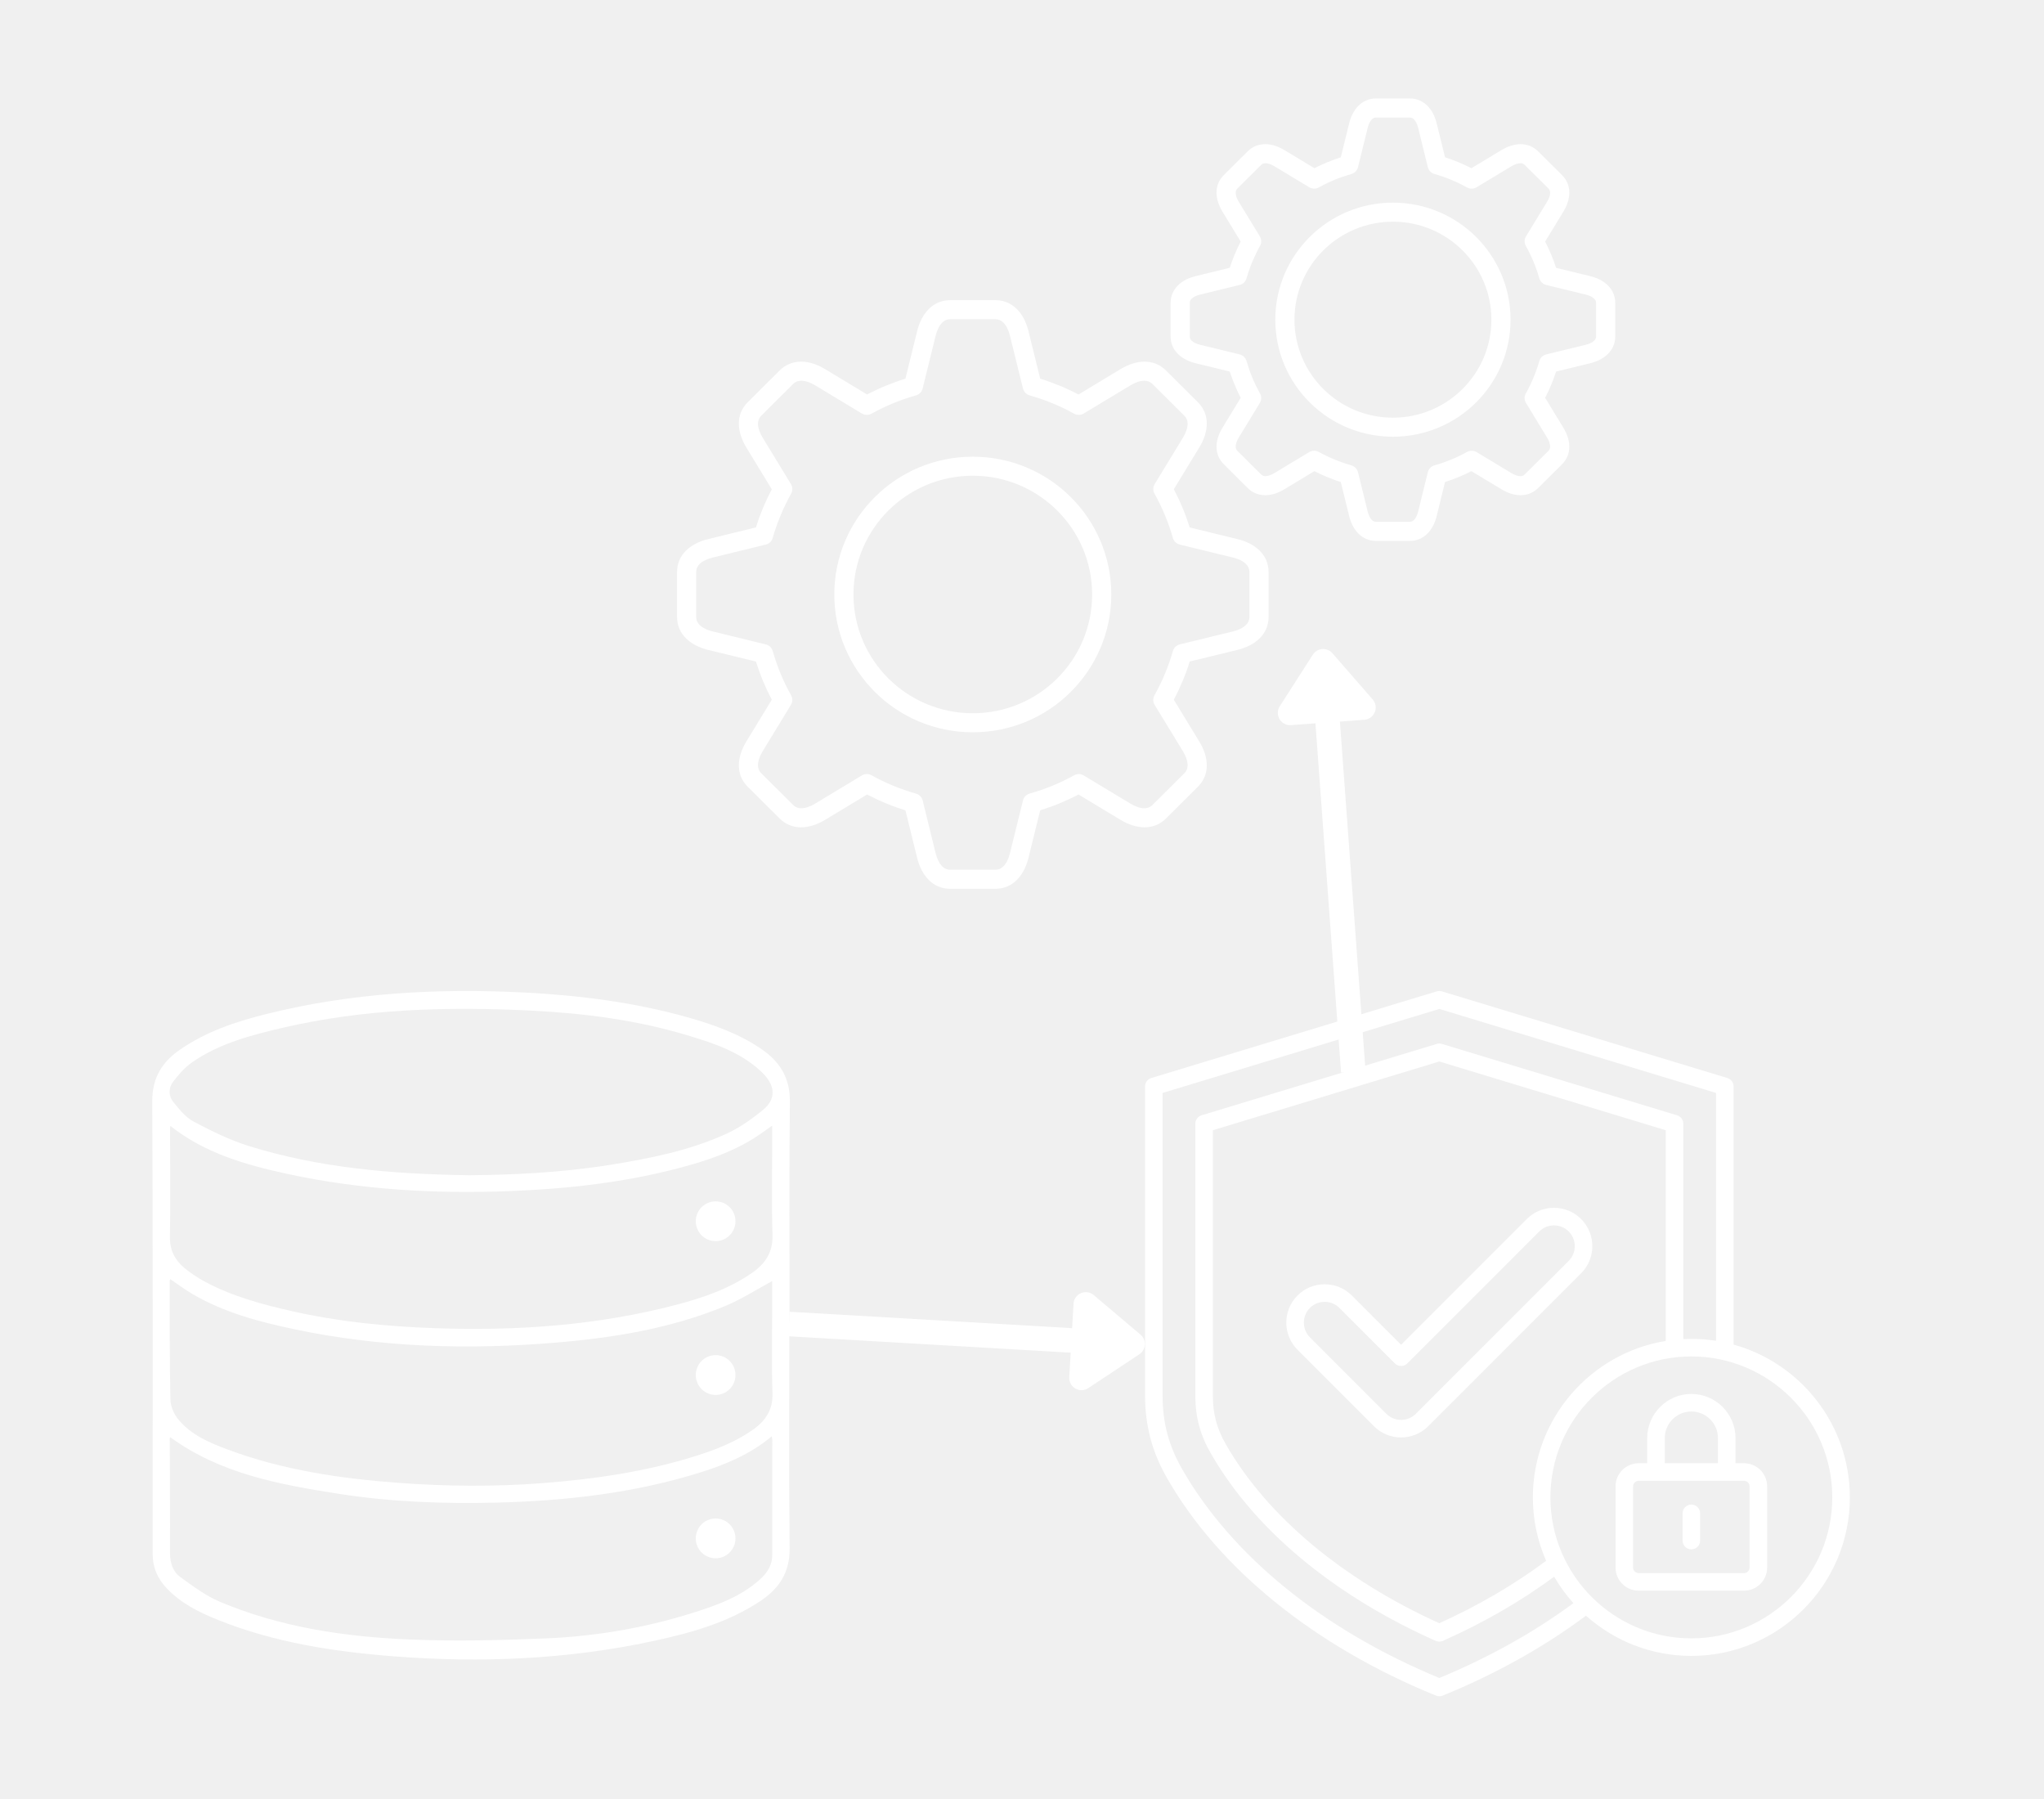
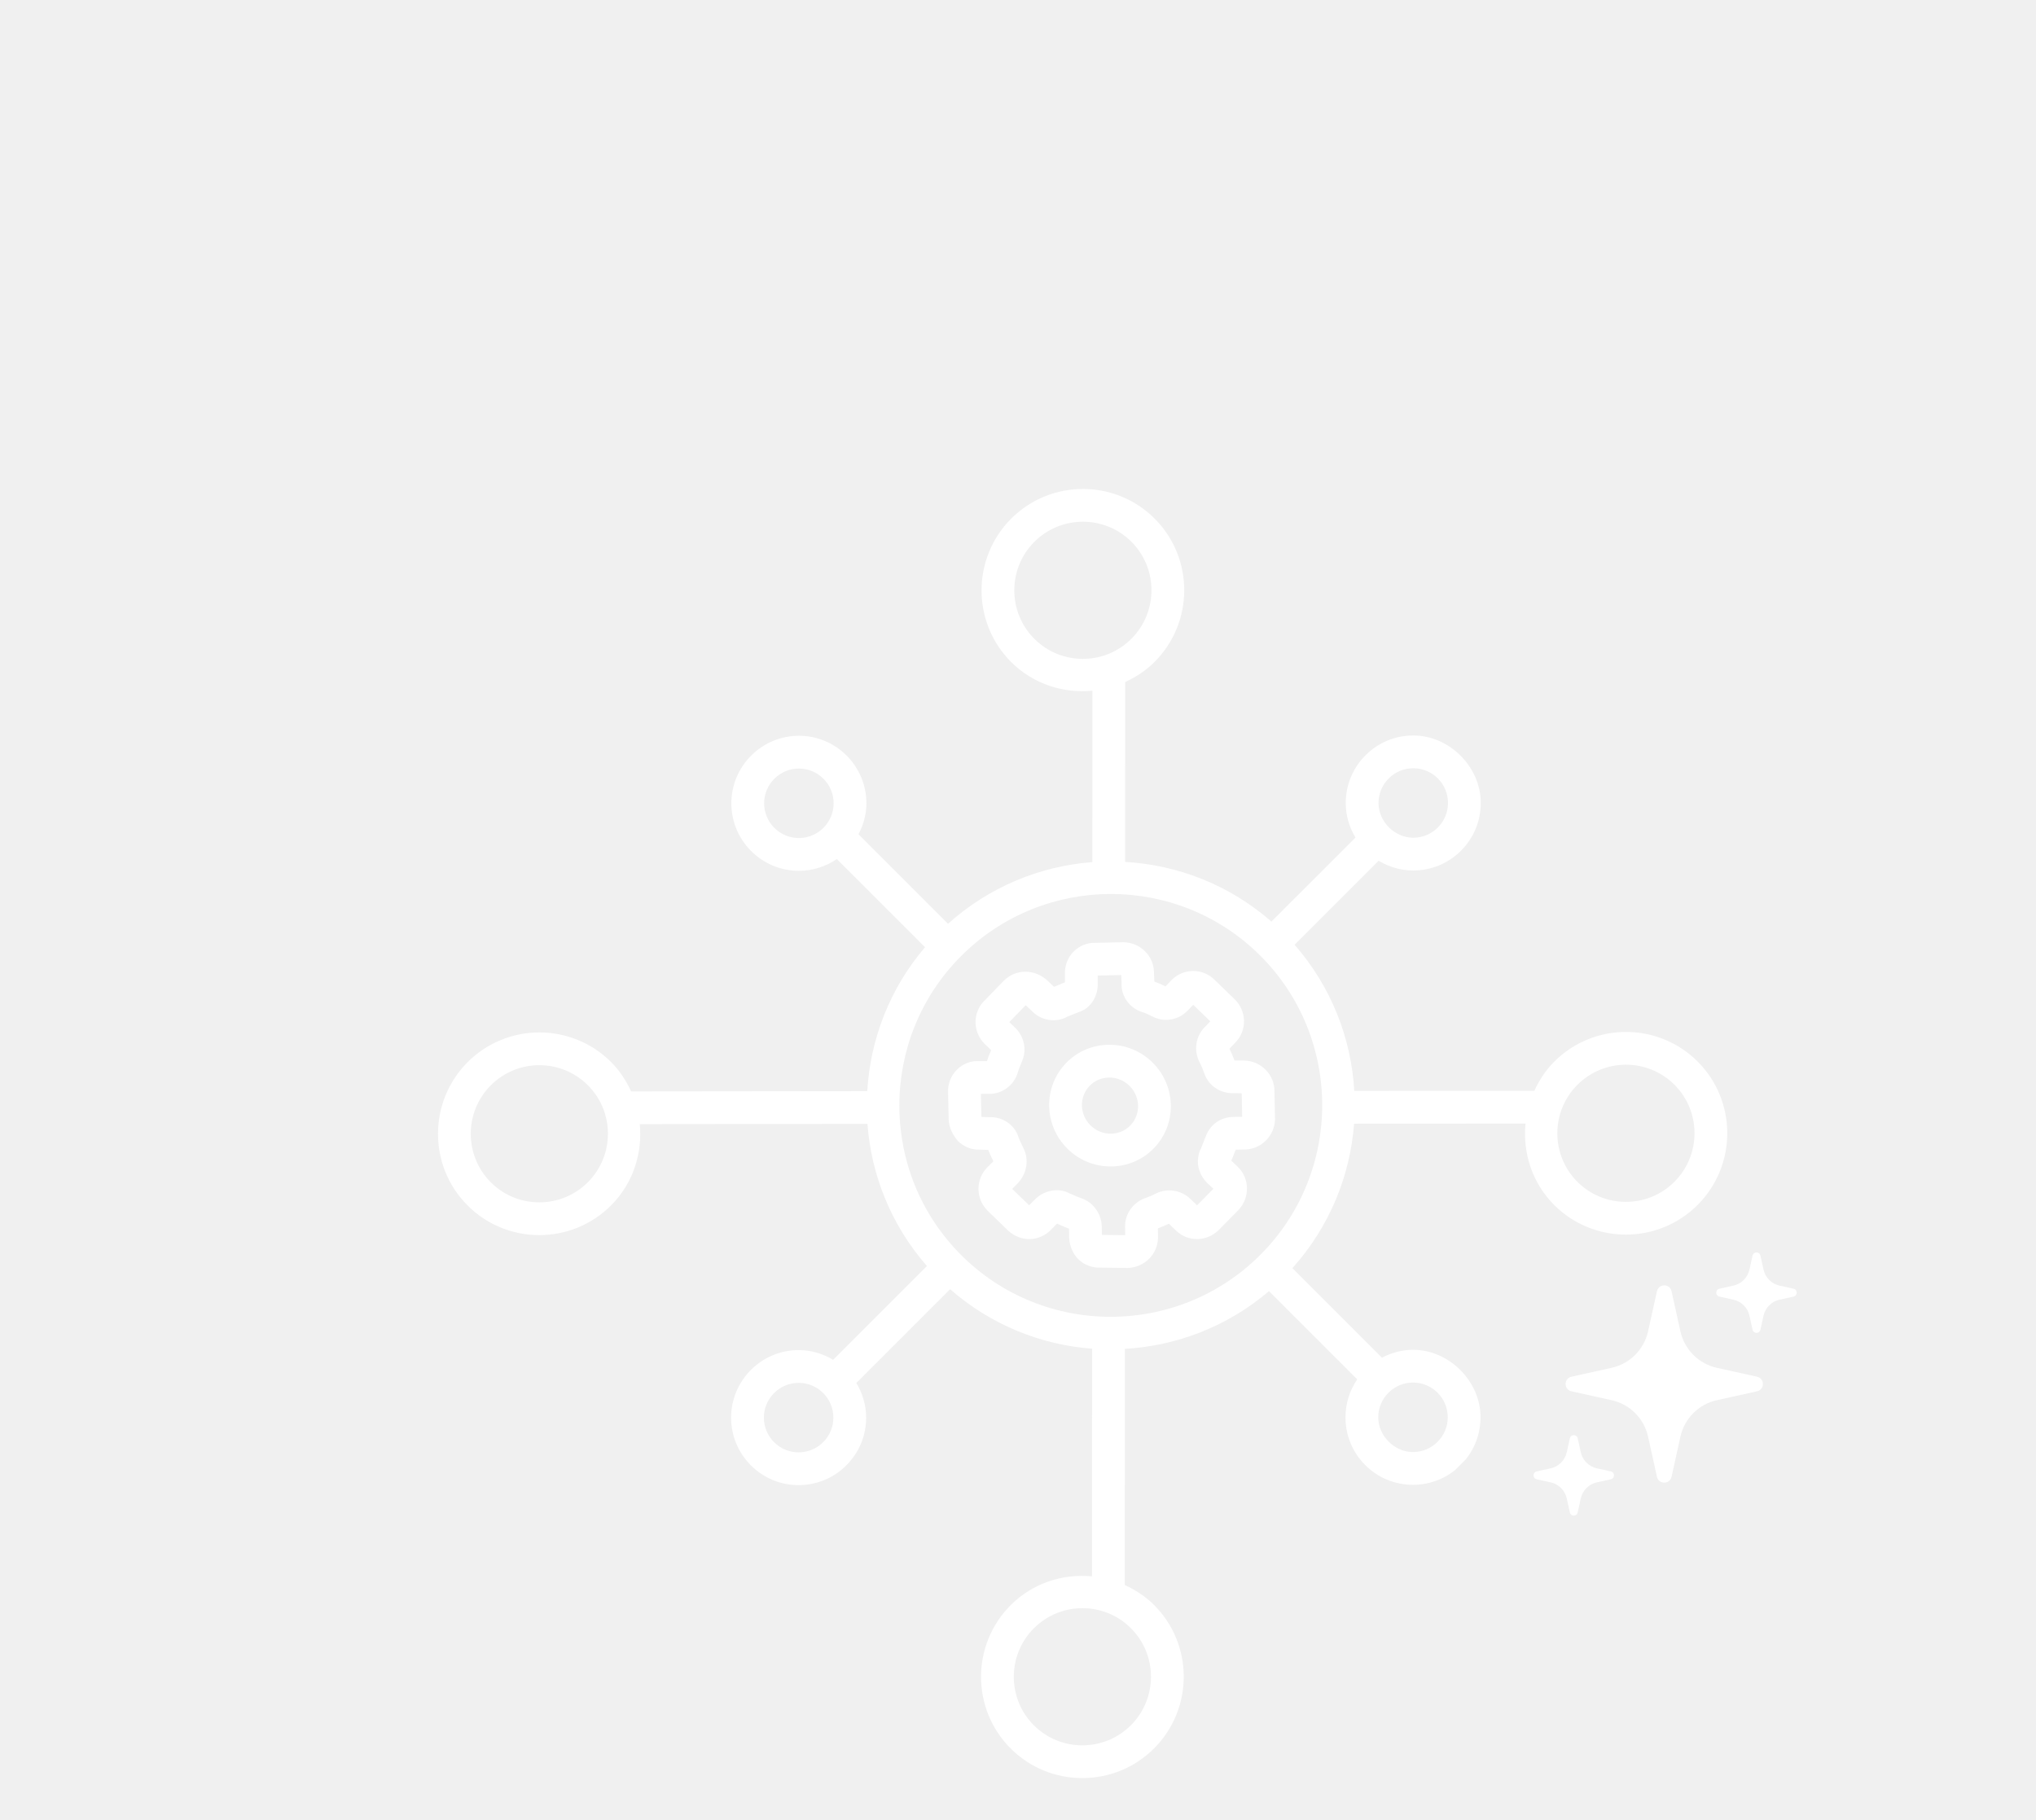
- <svg xmlns="http://www.w3.org/2000/svg" zoomAndPan="magnify" viewBox="350 320 250 220" preserveAspectRatio="xMidYMid meet" version="1.0">
+ <svg xmlns="http://www.w3.org/2000/svg" zoomAndPan="magnify" viewBox="100 400 470 420" preserveAspectRatio="xMidYMid meet" version="1.0">
  <defs>
-     <clipPath id="e5662587a9">
-       <path d="M 490.027 441.188 L 576.277 441.188 L 576.277 527.438 L 490.027 527.438 Z M 490.027 441.188 " clip-rule="nonzero" />
+     <clipPath id="b665f82a07">
+       <path d="M 188 492 L 520 492 L 520 823 L 188 823 Z M 188 492 " clip-rule="nonzero" />
    </clipPath>
-     <clipPath id="7c3b28dce0">
-       <path d="M 368.617 441.188 L 446.617 441.188 L 446.617 522.938 L 368.617 522.938 Z M 368.617 441.188 " clip-rule="nonzero" />
+     <clipPath id="1246f4dec2">
+       <path d="M 355.129 492.418 L 519.004 656.289 L 352.477 822.812 L 188.605 658.941 Z M 355.129 492.418 " clip-rule="nonzero" />
    </clipPath>
-     <clipPath id="ca9ce634dd">
-       <path d="M 432.809 332 L 547.559 332 L 547.559 428.742 L 432.809 428.742 Z M 432.809 332 " clip-rule="nonzero" />
+     <clipPath id="42a425c9bb">
+       <path d="M 13 20 L 311 20 L 311 319 L 13 319 Z M 13 20 " clip-rule="nonzero" />
+     </clipPath>
+     <clipPath id="66a64d8d8f">
+       <path d="M 167.129 0.418 L 331.004 164.289 L 164.477 330.812 L 0.605 166.941 Z M 167.129 0.418 " clip-rule="nonzero" />
+     </clipPath>
+     <clipPath id="5a4c276b20">
+       <path d="M 331.102 164.391 L 167.23 0.516 L 0.707 167.039 L 164.578 330.914 Z M 331.102 164.391 " clip-rule="nonzero" />
+     </clipPath>
+     <clipPath id="8dbcf912a9">
+       <path d="M 331.102 164.391 L 167.23 0.516 L 0.707 167.039 L 164.578 330.914 Z M 331.102 164.391 " clip-rule="nonzero" />
+     </clipPath>
+     <clipPath id="9e065d67b1">
+       <rect x="0" width="332" y="0" height="331" />
+     </clipPath>
+     <clipPath id="ad7205c5ff">
+       <path d="M 496 689.148 L 514.762 689.148 L 514.762 708 L 496 708 Z M 496 689.148 " clip-rule="nonzero" />
+     </clipPath>
+     <clipPath id="3a5721bebb">
+       <path d="M 454.012 731 L 473 731 L 473 749.898 L 454.012 749.898 Z M 454.012 731 " clip-rule="nonzero" />
    </clipPath>
  </defs>
-   <g clip-path="url(#e5662587a9)">
-     <path fill="#ffffff" d="M 562.035 484.434 L 562.035 452.859 C 562.035 452.387 561.723 451.969 561.27 451.832 L 526.352 441.234 C 526.152 441.176 525.934 441.176 525.73 441.234 L 490.812 451.832 C 490.359 451.969 490.051 452.387 490.051 452.859 L 490.051 490.637 C 490.051 494.34 490.906 497.559 492.746 500.77 C 499.109 511.863 510.789 521.305 525.637 527.359 C 525.766 527.41 525.902 527.438 526.043 527.438 C 526.18 527.438 526.316 527.41 526.449 527.359 C 532.934 524.715 538.828 521.426 543.98 517.582 C 547.41 520.641 551.926 522.5 556.871 522.5 C 567.559 522.5 576.254 513.805 576.254 503.117 C 576.254 494.215 570.223 486.699 562.035 484.43 Z M 526.043 525.203 C 511.828 519.324 500.68 510.281 494.609 499.699 C 492.941 496.789 492.195 493.996 492.195 490.637 L 492.195 453.656 L 526.043 443.383 L 559.887 453.656 L 559.887 483.965 C 558.902 483.812 557.895 483.73 556.867 483.73 C 556.539 483.73 556.211 483.738 555.887 483.754 L 555.887 457.418 C 555.887 456.945 555.574 456.531 555.121 456.391 L 526.352 447.66 C 526.152 447.598 525.934 447.598 525.73 447.66 L 496.961 456.391 C 496.508 456.531 496.199 456.945 496.199 457.418 L 496.199 490.641 C 496.199 493.258 496.777 495.441 498.082 497.711 C 500.918 502.656 504.941 507.234 510.043 511.316 C 514.551 514.93 519.789 518.074 525.605 520.664 C 525.746 520.727 525.895 520.754 526.043 520.754 C 526.191 520.754 526.34 520.727 526.477 520.664 C 531.465 518.441 536.039 515.805 540.09 512.812 C 540.762 513.973 541.555 515.059 542.445 516.051 C 537.602 519.625 532.09 522.699 526.043 525.203 Z M 553.738 483.984 C 544.531 485.484 537.484 493.492 537.484 503.117 C 537.484 505.871 538.062 508.496 539.105 510.871 C 535.223 513.77 530.836 516.336 526.039 518.504 C 514.227 513.156 504.969 505.406 499.941 496.641 C 498.82 494.688 498.344 492.891 498.344 490.637 L 498.344 458.215 L 526.039 449.809 L 553.734 458.215 L 553.734 483.984 Z M 556.867 520.355 C 547.363 520.355 539.629 512.621 539.629 503.117 C 539.629 493.613 547.363 485.879 556.867 485.879 C 566.371 485.879 574.105 493.613 574.105 503.117 C 574.105 512.621 566.371 520.355 556.867 520.355 Z M 563.32 498.941 L 562.27 498.941 L 562.27 495.867 C 562.27 492.891 559.844 490.465 556.867 490.465 C 553.891 490.465 551.469 492.891 551.469 495.867 L 551.469 498.941 L 550.418 498.941 C 548.863 498.941 547.598 500.207 547.598 501.762 L 547.598 511.703 C 547.598 513.258 548.863 514.523 550.418 514.523 L 563.316 514.523 C 564.871 514.523 566.137 513.258 566.137 511.703 L 566.137 501.762 C 566.137 500.207 564.871 498.941 563.316 498.941 Z M 553.617 495.863 C 553.617 494.07 555.074 492.613 556.871 492.613 C 558.664 492.613 560.121 494.07 560.121 495.863 L 560.121 498.938 L 553.617 498.938 Z M 563.988 511.699 C 563.988 512.066 563.684 512.375 563.316 512.375 L 550.418 512.375 C 550.051 512.375 549.742 512.066 549.742 511.699 L 549.742 501.758 C 549.742 501.395 550.051 501.086 550.418 501.086 L 563.316 501.086 C 563.684 501.086 563.988 501.395 563.988 501.758 Z M 515.336 478.426 C 514.453 477.539 513.273 477.055 512.02 477.055 C 510.762 477.055 509.582 477.539 508.699 478.426 C 506.867 480.254 506.867 483.234 508.699 485.062 L 518.047 494.41 C 518.961 495.328 520.168 495.789 521.367 495.785 C 522.566 495.785 523.766 495.328 524.68 494.418 L 543.383 475.715 C 545.215 473.883 545.215 470.906 543.383 469.074 C 542.5 468.191 541.32 467.703 540.062 467.703 C 538.809 467.703 537.629 468.191 536.742 469.074 L 521.367 484.453 Z M 538.262 470.594 C 538.742 470.117 539.383 469.855 540.066 469.855 C 540.75 469.855 541.387 470.117 541.863 470.594 C 542.859 471.586 542.859 473.203 541.863 474.195 L 523.16 492.902 C 522.172 493.891 520.559 493.887 519.566 492.895 L 510.219 483.547 C 509.227 482.555 509.227 480.938 510.219 479.945 C 510.695 479.465 511.336 479.203 512.02 479.203 C 512.699 479.203 513.34 479.465 513.82 479.945 L 520.609 486.734 C 521.027 487.152 521.707 487.152 522.125 486.734 L 538.262 470.598 Z M 557.941 505.066 L 557.941 508.395 C 557.941 508.988 557.461 509.469 556.867 509.469 C 556.273 509.469 555.793 508.988 555.793 508.395 L 555.793 505.066 C 555.793 504.477 556.273 503.992 556.867 503.992 C 557.461 503.992 557.941 504.477 557.941 505.066 Z M 557.941 505.066 " fill-opacity="1" fill-rule="nonzero" />
+   <g clip-path="url(#b665f82a07)">
+     <g clip-path="url(#1246f4dec2)">
+       <g transform="matrix(1, 0, 0, 1, 188, 492)">
+         <g clip-path="url(#9e065d67b1)">
+           <g clip-path="url(#42a425c9bb)">
+             <g clip-path="url(#66a64d8d8f)">
+               <g clip-path="url(#5a4c276b20)">
+                 <g clip-path="url(#8dbcf912a9)">
+                   <path fill="#ffffff" d="M 153.781 134.363 L 155.309 135.828 C 156.066 135.508 156.859 135.188 157.609 134.883 L 157.832 134.793 L 157.836 132.859 C 157.762 130.922 158.492 129.035 159.844 127.684 C 161.191 126.332 163.078 125.602 164.781 125.676 L 171.359 125.527 C 175.219 125.609 178.301 128.648 178.383 132.395 L 178.473 134.609 C 179.266 134.891 180.113 135.254 181.051 135.719 L 182.48 134.23 C 185.219 131.492 189.664 131.488 192.363 134.188 L 197.066 138.75 C 199.812 141.496 199.891 145.836 197.227 148.648 L 195.816 150.113 C 196.246 150.965 196.633 151.895 196.98 152.84 L 199.172 152.836 C 203.055 152.918 206.191 156.07 206.191 159.781 L 206.332 166.359 C 206.25 170.215 203.203 173.305 199.359 173.391 L 197.309 173.422 L 197.148 173.676 C 196.902 174.363 196.625 175.078 196.246 175.953 L 197.23 176.883 L 197.66 177.316 C 200.461 179.91 200.637 184.438 197.871 187.371 L 193.371 191.938 C 190.551 194.762 186.133 194.762 183.367 191.996 L 181.832 190.52 C 181.008 190.93 180.133 191.27 179.332 191.578 L 179.289 191.594 L 179.32 193.656 C 179.316 197.477 176.215 200.648 172.281 200.727 L 166.047 200.656 C 164.176 200.73 162.41 200.082 161.066 198.84 C 159.766 197.656 158.883 195.762 158.805 193.688 L 158.777 191.66 C 158.098 191.422 157.469 191.145 156.867 190.871 C 156.641 190.77 156.418 190.668 156.023 190.5 L 154.672 191.852 C 151.961 194.707 147.59 194.816 144.688 192.074 L 139.973 187.504 C 137.203 184.73 137.176 180.254 139.91 177.52 L 141.32 176.113 L 140.996 175.43 C 140.688 174.785 140.391 174.156 140.133 173.48 L 138.242 173.414 C 136.324 173.492 134.516 172.789 133.141 171.434 C 132.059 170.184 131.07 168.406 130.996 166.477 L 130.859 160.184 C 130.781 158.199 131.543 156.273 132.949 154.906 C 134.312 153.57 136.18 152.871 137.852 152.977 L 139.84 152.973 C 140.07 152.211 140.344 151.492 140.594 150.984 C 140.637 150.852 140.703 150.66 140.797 150.438 L 139.281 148.984 C 136.527 146.23 136.512 141.766 139.211 139.066 L 143.711 134.43 C 146.457 131.684 150.75 131.621 153.781 134.363 Z M 144.988 143.973 L 146.414 145.34 C 148.535 147.461 149.117 150.629 147.789 153.32 L 147.605 153.801 C 147.336 154.391 147.121 154.98 146.938 155.66 C 146.051 158.613 143.273 160.617 140.273 160.539 L 138.434 160.535 L 138.551 165.863 L 140.324 165.926 C 143.469 165.758 146.293 167.738 147.145 170.621 C 147.309 171.121 147.562 171.621 147.812 172.137 L 148.215 172.996 C 149.582 175.59 149.129 178.824 146.973 181.152 L 145.656 182.469 L 149.566 186.262 L 150.965 184.859 C 153.105 182.723 156.457 182.211 158.711 183.43 C 159.129 183.59 159.551 183.781 159.988 183.977 C 160.461 184.191 160.953 184.422 161.582 184.621 C 164.352 185.551 166.258 188.172 166.336 191.184 L 166.363 193.098 L 171.746 193.156 L 171.719 191.293 C 171.641 188.246 173.582 185.488 176.652 184.5 C 177.32 184.25 178.066 183.977 178.875 183.531 C 181.488 182.227 184.781 182.777 186.824 184.824 L 188.34 186.277 L 192.102 182.457 L 191.961 182.312 L 190.629 181.059 C 189.031 179.461 188.293 177.32 188.582 175.301 C 188.676 174.469 188.938 173.656 189.184 173.27 C 189.477 172.582 189.777 171.828 190.188 170.746 L 190.367 170.328 C 191.332 167.605 193.836 165.863 196.789 165.859 L 198.754 165.832 L 198.637 160.406 L 195.969 160.359 C 193.148 160.129 190.855 158.348 190.004 155.797 C 189.711 154.969 189.359 154.082 188.938 153.293 C 187.516 150.602 188 147.25 190.055 145.195 L 191.395 143.797 L 187.449 139.973 L 186.254 141.215 C 184.137 143.516 180.754 144.113 178.062 142.688 C 177.355 142.324 176.508 141.918 175.734 141.676 C 172.781 140.805 170.762 137.98 170.918 135.035 L 170.84 133.109 L 165.398 133.223 L 165.395 134.93 C 165.559 138.09 163.609 140.91 161.004 141.668 L 160.449 141.891 C 159.66 142.211 158.828 142.551 158.406 142.707 C 155.809 144.176 152.445 143.66 150.293 141.508 C 150.293 141.508 150.293 141.508 150.289 141.504 L 148.781 140.066 Z M 53.066 153.195 C 55.074 155.207 56.562 157.523 57.688 159.969 L 112.203 159.91 C 112.906 147.996 117.34 136.289 125.539 126.676 L 105.184 106.32 C 102.68 108.035 99.664 109.043 96.41 109.043 C 92.109 109.047 88.219 107.297 85.398 104.477 C 82.574 101.656 80.828 97.758 80.828 93.461 C 80.836 84.867 87.828 77.875 96.422 77.867 C 105.012 77.863 112.004 84.848 112.004 93.449 C 112.004 96.043 111.305 98.453 110.18 100.609 L 130.84 121.273 C 140.391 112.707 152.137 107.949 164.16 107.035 L 164.176 67.465 C 157.469 68.098 150.547 65.961 145.422 60.84 C 136.301 51.715 136.305 36.863 145.434 27.734 C 154.562 18.605 169.414 18.602 178.539 27.723 C 187.66 36.844 187.652 51.691 178.52 60.824 C 176.508 62.836 174.188 64.328 171.742 65.453 L 171.727 106.984 C 183.867 107.684 195.793 112.273 205.504 120.766 L 224.906 101.367 C 223.469 98.977 222.656 96.254 222.656 93.395 C 222.656 89.227 224.281 85.312 227.227 82.371 C 230.172 79.422 234.086 77.801 238.25 77.801 C 246.574 77.793 253.84 85.051 253.828 93.375 C 253.828 97.543 252.203 101.457 249.258 104.402 C 246.312 107.348 242.398 108.969 238.234 108.969 C 235.371 108.973 232.645 108.156 230.25 106.719 L 210.852 126.117 C 219.336 135.816 223.926 147.727 224.629 159.855 L 266.184 159.836 C 267.309 157.406 268.793 155.098 270.793 153.098 C 279.926 143.965 294.773 143.957 303.895 153.078 C 313.016 162.203 313.012 177.055 303.883 186.184 C 294.754 195.312 279.902 195.316 270.777 186.195 C 265.645 181.062 263.508 174.125 264.156 167.402 L 224.582 167.422 C 223.676 179.457 218.918 191.219 210.344 200.777 L 231.02 221.449 C 233.215 220.301 235.641 219.625 238.191 219.625 C 246.523 219.621 253.781 226.875 253.77 235.203 C 253.77 239.367 252.145 243.281 249.199 246.227 C 246.254 249.172 242.34 250.797 238.176 250.797 C 234.016 250.801 230.102 249.184 227.156 246.238 C 224.215 243.297 222.598 239.383 222.598 235.219 C 222.598 232.039 223.555 229.016 225.312 226.449 L 204.941 206.078 C 195.32 214.285 183.598 218.719 171.676 219.414 L 171.648 273.93 C 174.094 275.055 176.41 276.543 178.422 278.551 C 187.543 287.676 187.539 302.527 178.41 311.656 C 169.277 320.785 154.426 320.789 145.305 311.668 C 136.184 302.547 136.191 287.699 145.32 278.566 C 150.449 273.438 157.375 271.297 164.086 271.926 L 164.109 219.371 C 152.312 218.484 140.773 213.898 131.332 205.637 L 109.68 227.289 C 111.086 229.633 111.945 232.344 111.945 235.273 C 111.945 239.438 110.32 243.355 107.375 246.297 C 104.43 249.242 100.516 250.867 96.352 250.867 C 92.055 250.867 88.156 249.125 85.34 246.305 C 82.516 243.48 80.77 239.586 80.77 235.285 C 80.777 226.695 87.773 219.699 96.363 219.691 C 99.285 219.691 101.988 220.547 104.324 221.945 L 125.98 200.289 C 117.711 190.836 113.125 179.285 112.246 167.473 L 59.691 167.527 C 60.32 174.238 58.18 181.164 53.051 186.297 C 43.918 195.426 29.07 195.434 19.949 186.312 C 10.824 177.191 10.832 162.34 19.961 153.207 C 29.09 144.078 43.941 144.074 53.066 153.195 Z M 104.438 93.453 C 104.441 89.035 100.848 85.434 96.422 85.434 C 92 85.438 88.398 89.039 88.395 93.457 C 88.398 97.883 91.996 101.477 96.414 101.477 C 100.836 101.477 104.438 97.875 104.438 93.453 Z M 173.184 33.074 C 167.012 26.902 156.961 26.906 150.781 33.082 C 144.602 39.262 144.602 49.312 150.773 55.484 C 156.949 61.66 166.996 61.656 173.172 55.477 C 179.352 49.297 179.359 39.25 173.184 33.074 Z M 276.133 180.844 C 282.305 187.016 292.355 187.016 298.531 180.836 C 304.711 174.656 304.715 164.605 298.543 158.434 C 292.367 152.258 282.32 152.266 276.141 158.445 C 269.961 164.621 269.957 174.668 276.133 180.844 Z M 230.164 235.215 C 230.16 239.508 233.902 243.23 238.18 243.23 C 240.324 243.23 242.336 242.395 243.852 240.879 C 245.367 239.363 246.203 237.348 246.203 235.207 C 246.207 233.066 245.371 231.051 243.859 229.535 C 242.348 228.023 240.332 227.191 238.188 227.191 C 236.043 227.191 234.031 228.027 232.516 229.539 C 231 231.059 230.164 233.07 230.164 235.215 Z M 150.668 283.914 C 144.492 290.094 144.484 300.141 150.656 306.316 C 156.832 312.488 166.883 312.484 173.062 306.309 C 179.238 300.129 179.242 290.078 173.066 283.906 C 166.895 277.73 156.848 277.738 150.668 283.914 Z M 238.238 101.406 C 240.383 101.406 242.395 100.566 243.91 99.055 C 245.426 97.539 246.262 95.523 246.262 93.379 C 246.266 91.238 245.43 89.227 243.918 87.711 C 242.402 86.195 240.387 85.363 238.246 85.363 C 236.102 85.363 234.09 86.203 232.574 87.719 C 231.059 89.23 230.223 91.246 230.223 93.391 C 230.219 97.672 233.957 101.41 238.238 101.406 Z M 96.359 227.258 C 91.941 227.262 88.344 230.863 88.336 235.281 C 88.34 239.711 91.934 243.305 96.355 243.301 C 98.5 243.301 100.512 242.465 102.027 240.949 C 103.543 239.434 104.379 237.422 104.379 235.277 C 104.379 230.848 100.781 227.254 96.359 227.258 Z M 133.875 197.746 C 152.902 216.773 183.883 216.762 202.93 197.715 C 221.977 178.668 221.988 147.688 202.961 128.66 C 183.93 109.629 152.949 109.641 133.902 128.688 C 114.855 147.734 114.84 178.715 133.875 197.746 Z M 25.301 180.961 C 31.477 187.133 41.523 187.125 47.703 180.945 C 53.879 174.77 53.887 164.723 47.711 158.551 C 41.539 152.375 31.488 152.375 25.309 158.555 C 19.133 164.734 19.129 174.785 25.301 180.961 Z M 178.02 153.262 C 178.051 153.297 178.086 153.332 178.125 153.371 C 183.582 158.824 183.684 167.656 178.324 173.129 C 175.703 175.805 172.191 177.285 168.426 177.297 C 164.684 177.312 161.145 175.871 158.457 173.238 C 158.422 173.203 158.387 173.168 158.352 173.133 C 152.895 167.676 152.793 158.84 158.152 153.371 C 160.77 150.695 164.285 149.215 168.051 149.203 C 171.793 149.188 175.328 150.629 178.02 153.262 Z M 163.707 167.781 C 163.719 167.797 163.738 167.812 163.754 167.832 C 165.016 169.066 166.668 169.738 168.406 169.73 C 170.129 169.723 171.73 169.055 172.922 167.836 C 175.379 165.328 175.305 161.254 172.77 158.719 C 172.754 158.703 172.738 158.688 172.719 158.672 C 171.461 157.438 169.809 156.762 168.07 156.77 C 166.348 156.777 164.742 157.449 163.555 158.664 C 161.098 161.172 161.172 165.246 163.707 167.781 Z M 163.707 167.781 " fill-opacity="1" fill-rule="nonzero" />
+                 </g>
+               </g>
+             </g>
+           </g>
+         </g>
+       </g>
+     </g>
  </g>
-   <g clip-path="url(#7c3b28dce0)">
-     <path fill="#ffffff" d="M 446.543 482.035 C 446.543 491.125 446.48 500.219 446.578 509.312 C 446.613 512.266 445.328 514.242 443.004 515.789 C 438.98 518.469 434.41 519.715 429.781 520.707 C 419.355 522.938 408.797 523.375 398.195 522.555 C 390.84 521.984 383.57 520.875 376.66 518.098 C 374.352 517.172 372.137 516.074 370.387 514.227 C 369.277 513.055 368.672 511.703 368.672 510.047 C 368.68 491.582 368.703 473.117 368.625 454.652 C 368.613 451.844 369.797 449.91 371.949 448.41 C 375.145 446.176 378.781 444.957 382.516 444.02 C 392.934 441.41 403.527 440.828 414.211 441.379 C 420.93 441.727 427.578 442.574 434.074 444.398 C 437.234 445.289 440.32 446.383 443.074 448.25 C 445.375 449.809 446.645 451.801 446.609 454.758 C 446.504 463.848 446.57 472.941 446.57 482.035 C 446.562 482.035 446.551 482.035 446.543 482.035 Z M 444.449 476.664 C 442.512 477.703 440.668 478.902 438.668 479.727 C 432.055 482.457 425.059 483.598 417.992 484.188 C 407.277 485.086 396.594 484.785 386.031 482.559 C 381.699 481.641 377.422 480.52 373.555 478.254 C 372.613 477.703 371.742 477.043 370.824 476.426 C 370.785 476.539 370.75 476.594 370.75 476.652 C 370.766 481.492 370.738 486.332 370.844 491.172 C 370.859 491.988 371.277 492.934 371.809 493.578 C 373.391 495.508 375.66 496.449 377.922 497.289 C 384.652 499.793 391.68 500.82 398.789 501.344 C 404.629 501.77 410.48 501.824 416.328 501.375 C 422.727 500.883 429.051 499.965 435.195 498.023 C 437.617 497.254 439.973 496.324 442.074 494.852 C 443.633 493.762 444.555 492.406 444.48 490.344 C 444.359 486.777 444.445 483.207 444.445 479.641 C 444.445 478.598 444.445 477.555 444.445 476.668 Z M 444.391 495.645 C 441.781 497.832 438.797 499.078 435.695 500.051 C 427.57 502.594 419.191 503.547 410.723 503.754 C 404.281 503.91 397.848 503.68 391.469 502.684 C 384.199 501.547 376.98 500.242 370.824 495.754 C 370.805 495.812 370.762 495.867 370.762 495.926 C 370.773 500.578 370.812 505.234 370.793 509.887 C 370.789 511.094 371.121 512.18 372.051 512.855 C 373.59 513.973 375.16 515.148 376.891 515.879 C 384.285 518.996 392.125 520.16 400.059 520.492 C 405.613 520.727 411.195 520.594 416.754 520.359 C 423.297 520.086 429.723 518.93 435.949 516.844 C 438.539 515.977 441.055 514.93 443.094 513.012 C 443.91 512.242 444.453 511.336 444.453 510.164 C 444.449 505.477 444.457 500.793 444.457 496.105 C 444.457 495.996 444.426 495.883 444.391 495.645 Z M 444.445 457.656 C 443.656 458.203 443.012 458.688 442.336 459.117 C 439.512 460.918 436.367 461.961 433.168 462.809 C 426.383 464.605 419.449 465.383 412.441 465.656 C 403.25 466.016 394.129 465.504 385.125 463.551 C 380.051 462.449 375.07 461.039 370.832 457.684 C 370.82 457.863 370.797 458.008 370.797 458.152 C 370.801 462.527 370.855 466.902 370.785 471.273 C 370.762 472.898 371.398 474.102 372.566 475.07 C 373.32 475.695 374.164 476.246 375.027 476.715 C 378.379 478.523 382.02 479.508 385.703 480.34 C 391.457 481.648 397.301 482.215 403.188 482.422 C 413.156 482.777 423.031 482.102 432.723 479.562 C 435.988 478.707 439.176 477.609 441.992 475.656 C 443.613 474.531 444.551 473.121 444.484 470.996 C 444.363 467.246 444.445 463.488 444.445 459.734 C 444.445 459.066 444.445 458.395 444.445 457.656 Z M 407.422 463.719 C 412.477 463.676 418.527 463.426 424.531 462.465 C 429.426 461.68 434.285 460.727 438.82 458.66 C 440.453 457.914 441.984 456.844 443.371 455.688 C 444.863 454.445 444.828 452.902 443.508 451.457 C 442.969 450.871 442.336 450.352 441.688 449.891 C 439.383 448.246 436.723 447.406 434.055 446.602 C 427.828 444.727 421.43 443.91 414.957 443.586 C 404.727 443.078 394.539 443.355 384.508 445.703 C 380.652 446.605 376.801 447.609 373.488 449.918 C 372.598 450.539 371.84 451.406 371.176 452.281 C 370.594 453.051 370.59 454.039 371.223 454.801 C 371.945 455.668 372.695 456.645 373.66 457.148 C 375.863 458.309 378.133 459.438 380.5 460.168 C 388.93 462.77 397.629 463.586 407.422 463.719 Z M 407.422 463.719 " fill-opacity="1" fill-rule="nonzero" />
+   <path fill="#ffffff" d="M 480.449 707.363 L 482.496 698.102 C 482.898 696.301 485.469 696.301 485.867 698.102 L 487.914 707.363 C 488.844 711.574 492.133 714.859 496.34 715.789 L 505.602 717.84 C 507.406 718.238 507.406 720.809 505.602 721.207 L 496.34 723.254 C 492.133 724.184 488.844 727.473 487.914 731.68 L 485.867 740.941 C 485.469 742.746 482.898 742.746 482.496 740.941 L 480.449 731.68 C 479.52 727.473 476.23 724.184 472.023 723.254 L 462.762 721.207 C 460.961 720.809 460.961 718.238 462.762 717.84 L 472.023 715.789 C 476.23 714.859 479.52 711.574 480.449 707.363 Z M 480.449 707.363 " fill-opacity="1" fill-rule="nonzero" />
+   <g clip-path="url(#ad7205c5ff)">
+     <path fill="#ffffff" d="M 503.855 693.105 L 504.57 689.875 C 504.785 688.906 506.168 688.906 506.383 689.875 L 507.098 693.105 C 507.508 694.957 508.953 696.402 510.805 696.812 L 514.035 697.527 C 515.004 697.742 515.004 699.125 514.035 699.34 L 510.805 700.055 C 508.953 700.465 507.508 701.91 507.098 703.762 L 506.383 706.992 C 506.168 707.961 504.785 707.961 504.57 706.992 L 503.855 703.762 C 503.445 701.91 502 700.465 500.148 700.055 L 496.918 699.34 C 495.945 699.125 495.945 697.742 496.918 697.527 L 500.148 696.812 C 502 696.402 503.445 694.957 503.855 693.105 Z M 503.855 693.105 " fill-opacity="1" fill-rule="nonzero" />
  </g>
-   <path fill="#ffffff" d="M 439.953 469.344 C 439.953 469.668 439.895 469.98 439.77 470.277 C 439.648 470.574 439.473 470.84 439.242 471.066 C 439.016 471.293 438.754 471.469 438.457 471.594 C 438.16 471.719 437.848 471.777 437.527 471.777 C 437.207 471.777 436.895 471.719 436.598 471.594 C 436.301 471.469 436.039 471.293 435.809 471.066 C 435.582 470.84 435.406 470.574 435.285 470.277 C 435.16 469.98 435.098 469.668 435.098 469.344 C 435.098 469.023 435.16 468.711 435.285 468.414 C 435.406 468.117 435.582 467.852 435.809 467.625 C 436.039 467.398 436.301 467.223 436.598 467.098 C 436.895 466.973 437.207 466.914 437.527 466.914 C 437.848 466.914 438.16 466.973 438.457 467.098 C 438.754 467.223 439.016 467.398 439.242 467.625 C 439.473 467.852 439.648 468.117 439.77 468.414 C 439.895 468.711 439.953 469.023 439.953 469.344 Z M 439.953 469.344 " fill-opacity="1" fill-rule="nonzero" />
-   <path fill="#ffffff" d="M 439.953 488.152 C 439.953 488.477 439.895 488.785 439.77 489.082 C 439.648 489.383 439.473 489.645 439.242 489.871 C 439.016 490.102 438.754 490.277 438.457 490.398 C 438.16 490.523 437.848 490.586 437.527 490.586 C 437.207 490.586 436.895 490.523 436.598 490.398 C 436.301 490.277 436.039 490.102 435.809 489.871 C 435.582 489.645 435.406 489.383 435.285 489.082 C 435.16 488.785 435.098 488.477 435.098 488.152 C 435.098 487.828 435.16 487.52 435.285 487.223 C 435.406 486.922 435.582 486.66 435.809 486.43 C 436.039 486.203 436.301 486.027 436.598 485.902 C 436.895 485.781 437.207 485.719 437.527 485.719 C 437.848 485.719 438.16 485.781 438.457 485.902 C 438.754 486.027 439.016 486.203 439.242 486.43 C 439.473 486.66 439.648 486.922 439.77 487.223 C 439.895 487.52 439.953 487.828 439.953 488.152 Z M 439.953 488.152 " fill-opacity="1" fill-rule="nonzero" />
-   <path fill="#ffffff" d="M 439.953 508.129 C 439.953 508.453 439.895 508.762 439.77 509.062 C 439.648 509.359 439.473 509.621 439.242 509.852 C 439.016 510.078 438.754 510.254 438.457 510.379 C 438.16 510.5 437.848 510.562 437.527 510.562 C 437.207 510.562 436.895 510.5 436.598 510.379 C 436.301 510.254 436.039 510.078 435.809 509.852 C 435.582 509.621 435.406 509.359 435.285 509.062 C 435.16 508.762 435.098 508.453 435.098 508.129 C 435.098 507.809 435.16 507.496 435.285 507.199 C 435.406 506.902 435.582 506.637 435.809 506.41 C 436.039 506.18 436.301 506.004 436.598 505.883 C 436.895 505.758 437.207 505.695 437.527 505.695 C 437.848 505.695 438.16 505.758 438.457 505.883 C 438.754 506.004 439.016 506.18 439.242 506.41 C 439.473 506.637 439.648 506.902 439.77 507.199 C 439.895 507.496 439.953 507.809 439.953 508.129 Z M 439.953 508.129 " fill-opacity="1" fill-rule="nonzero" />
-   <path stroke-linecap="butt" transform="matrix(-0.054876, -0.74799, 0.74799, -0.054876, 514.0221, 451.1604)" fill="none" stroke-linejoin="miter" d="M -0 2.002 L 58.088 2.002 " stroke="#ffffff" stroke-width="4" stroke-opacity="1" stroke-miterlimit="4" />
-   <path stroke-linecap="round" transform="matrix(-0.054876, -0.74799, 0.74799, -0.054876, 514.0221, 451.1604)" fill-opacity="1" fill="#ffffff" fill-rule="nonzero" stroke-linejoin="round" d="M 59.092 -3.998 L 67.091 1.999 L 59.089 7.998 Z M 59.092 -3.998 " stroke="#ffffff" stroke-width="4" stroke-opacity="1" stroke-miterlimit="4" />
-   <path stroke-linecap="butt" transform="matrix(0.748733, 0.0435794, -0.0435794, 0.748733, 446.5895, 480.4152)" fill="none" stroke-linejoin="miter" d="M 0.002 2.002 L 47.128 1.998 " stroke="#ffffff" stroke-width="4" stroke-opacity="1" stroke-miterlimit="4" />
-   <path stroke-linecap="round" transform="matrix(0.748733, 0.0435794, -0.0435794, 0.748733, 446.5895, 480.4152)" fill-opacity="1" fill="#ffffff" fill-rule="nonzero" stroke-linejoin="round" d="M 48.131 -3.998 L 56.128 2.001 L 48.13 8.002 Z M 48.131 -3.998 " stroke="#ffffff" stroke-width="4" stroke-opacity="1" stroke-miterlimit="4" />
-   <g clip-path="url(#ca9ce634dd)">
-     <path fill="#ffffff" d="M 468.984 375.848 C 473.66 375.848 477.895 377.734 480.961 380.785 C 484.023 383.832 485.922 388.047 485.922 392.699 C 485.922 397.355 484.023 401.566 480.961 404.617 C 477.895 407.668 473.66 409.551 468.984 409.551 C 464.305 409.551 460.07 407.668 457.008 404.617 C 453.941 401.566 452.043 397.355 452.043 392.699 C 452.043 388.047 453.941 383.832 457.008 380.785 C 460.07 377.734 464.305 375.848 468.984 375.848 Z M 501.75 349.543 L 499.52 345.883 C 499.082 345.164 498.793 344.359 498.793 343.57 C 498.793 342.785 499.055 342.039 499.688 341.41 L 502.59 338.52 C 503.223 337.891 503.977 337.629 504.766 337.629 C 505.555 337.629 506.363 337.918 507.086 338.352 L 510.766 340.57 C 511.285 340.305 511.812 340.062 512.348 339.84 C 512.891 339.617 513.441 339.418 513.992 339.242 L 515.012 335.086 C 515.215 334.27 515.582 333.5 516.145 332.941 C 516.703 332.387 517.418 332.039 518.312 332.039 L 522.418 332.039 C 523.312 332.039 524.031 332.387 524.59 332.941 C 525.148 333.5 525.52 334.27 525.719 335.086 L 526.742 339.238 C 527.301 339.418 527.848 339.617 528.379 339.836 C 528.918 340.059 529.445 340.305 529.969 340.57 L 533.648 338.352 C 534.367 337.918 535.176 337.629 535.969 337.629 C 536.758 337.629 537.512 337.891 538.141 338.52 L 541.047 341.41 C 541.68 342.039 541.941 342.785 541.941 343.57 C 541.941 344.359 541.652 345.164 541.215 345.883 L 538.984 349.539 C 539.254 350.059 539.496 350.582 539.719 351.117 C 539.945 351.656 540.145 352.203 540.32 352.75 L 544.496 353.77 C 545.316 353.969 546.094 354.336 546.652 354.895 C 547.211 355.449 547.559 356.16 547.559 357.051 L 547.559 361.137 C 547.559 362.027 547.211 362.742 546.652 363.293 C 546.094 363.855 545.316 364.223 544.496 364.422 L 540.324 365.438 C 540.145 365.992 539.945 366.535 539.723 367.066 C 539.5 367.602 539.254 368.129 538.984 368.648 L 541.215 372.309 C 541.652 373.027 541.941 373.828 541.941 374.617 C 541.941 375.402 541.68 376.148 541.047 376.781 L 538.141 379.668 C 537.512 380.297 536.758 380.559 535.969 380.559 C 535.176 380.559 534.367 380.273 533.648 379.836 L 529.969 377.617 C 529.449 377.883 528.922 378.129 528.387 378.348 C 527.84 378.574 527.293 378.773 526.742 378.945 L 525.719 383.102 C 525.52 383.918 525.152 384.691 524.59 385.25 C 524.031 385.805 523.312 386.148 522.422 386.148 L 518.312 386.148 C 517.418 386.148 516.703 385.805 516.145 385.25 C 515.582 384.691 515.215 383.918 515.012 383.102 L 513.992 378.949 C 513.434 378.773 512.887 378.574 512.355 378.352 C 511.816 378.133 511.289 377.887 510.766 377.617 L 507.086 379.836 C 506.367 380.273 505.559 380.559 504.766 380.559 C 503.977 380.559 503.223 380.297 502.594 379.668 L 499.688 376.781 C 499.055 376.152 498.793 375.402 498.793 374.617 C 498.793 373.828 499.082 373.023 499.52 372.309 L 501.75 368.648 C 501.48 368.133 501.238 367.605 501.016 367.07 C 500.789 366.531 500.59 365.984 500.414 365.438 L 496.238 364.422 C 495.418 364.219 494.641 363.852 494.082 363.293 C 493.523 362.738 493.176 362.027 493.176 361.137 L 493.176 357.051 C 493.176 356.16 493.523 355.449 494.082 354.895 C 494.641 354.336 495.418 353.969 496.238 353.77 L 500.41 352.75 C 500.59 352.195 500.789 351.652 501.012 351.121 C 501.234 350.586 501.48 350.059 501.75 349.543 Z M 501.512 344.68 L 504.059 348.855 C 504.297 349.207 504.332 349.676 504.113 350.07 C 503.766 350.688 503.453 351.336 503.168 352.012 C 502.895 352.672 502.66 353.344 502.465 354.035 L 502.461 354.035 C 502.352 354.426 502.039 354.746 501.613 354.848 L 496.789 356.023 C 496.363 356.129 495.98 356.301 495.734 356.543 C 495.602 356.676 495.52 356.844 495.52 357.051 L 495.52 361.137 C 495.52 361.344 495.602 361.516 495.734 361.648 C 495.98 361.891 496.363 362.059 496.789 362.164 L 501.555 363.324 C 501.977 363.406 502.34 363.715 502.465 364.156 C 502.664 364.848 502.898 365.527 503.172 366.188 C 503.445 366.844 503.758 367.488 504.113 368.117 L 504.109 368.117 C 504.309 368.469 504.312 368.914 504.09 369.281 L 501.512 373.508 C 501.285 373.883 501.137 374.273 501.137 374.617 C 501.137 374.809 501.195 374.984 501.344 375.133 L 504.246 378.02 C 504.395 378.168 504.574 378.227 504.766 378.227 C 505.109 378.227 505.504 378.078 505.879 377.852 L 510.074 375.32 C 510.43 375.082 510.902 375.047 511.297 375.266 C 511.918 375.609 512.57 375.926 513.25 376.203 C 513.91 376.477 514.586 376.711 515.281 376.906 L 515.281 376.91 C 515.672 377.02 515.996 377.332 516.098 377.754 L 517.281 382.555 C 517.387 382.98 517.559 383.359 517.801 383.602 C 517.934 383.734 518.105 383.816 518.312 383.816 L 522.418 383.816 C 522.629 383.816 522.797 383.734 522.934 383.602 C 523.176 383.359 523.348 382.98 523.453 382.555 L 524.621 377.809 C 524.699 377.391 525.012 377.031 525.453 376.906 C 526.152 376.711 526.832 376.473 527.496 376.199 C 528.156 375.93 528.805 375.617 529.434 375.266 L 529.438 375.27 C 529.789 375.074 530.234 375.066 530.605 375.289 L 534.855 377.852 C 535.23 378.078 535.625 378.23 535.969 378.23 C 536.16 378.23 536.34 378.168 536.484 378.02 L 539.391 375.133 C 539.535 374.984 539.598 374.809 539.598 374.617 C 539.598 374.273 539.449 373.883 539.219 373.508 L 536.676 369.332 C 536.438 368.98 536.398 368.512 536.621 368.117 C 536.969 367.5 537.281 366.852 537.562 366.176 C 537.836 365.52 538.074 364.844 538.27 364.156 L 538.273 364.156 C 538.383 363.766 538.695 363.441 539.121 363.34 L 543.945 362.164 C 544.371 362.059 544.754 361.891 544.996 361.648 C 545.133 361.516 545.215 361.344 545.215 361.137 L 545.215 357.051 C 545.215 356.844 545.133 356.676 544.996 356.543 C 544.754 356.301 544.371 356.129 543.945 356.023 L 539.18 354.863 C 538.754 354.781 538.395 354.473 538.27 354.035 C 538.07 353.34 537.836 352.66 537.559 352 C 537.289 351.344 536.977 350.699 536.621 350.07 C 536.426 349.719 536.422 349.273 536.645 348.906 L 539.219 344.68 C 539.449 344.305 539.598 343.914 539.598 343.57 C 539.598 343.383 539.535 343.203 539.391 343.055 L 536.484 340.168 C 536.34 340.02 536.16 339.961 535.969 339.961 C 535.625 339.961 535.23 340.109 534.855 340.336 L 530.656 342.867 C 530.305 343.105 529.832 343.145 529.434 342.922 C 528.812 342.578 528.164 342.266 527.484 341.984 C 526.824 341.711 526.145 341.477 525.453 341.281 C 525.062 341.168 524.738 340.859 524.633 340.434 L 523.453 335.633 C 523.348 335.211 523.176 334.828 522.934 334.586 C 522.797 334.453 522.629 334.371 522.418 334.371 L 518.312 334.371 C 518.105 334.371 517.934 334.453 517.801 334.586 C 517.559 334.828 517.387 335.211 517.281 335.633 L 516.113 340.379 C 516.035 340.797 515.723 341.16 515.281 341.281 C 514.582 341.48 513.898 341.715 513.234 341.988 C 512.578 342.258 511.93 342.57 511.297 342.922 C 510.945 343.117 510.496 343.121 510.129 342.898 L 505.879 340.336 C 505.504 340.109 505.109 339.961 504.766 339.961 C 504.574 339.961 504.395 340.02 504.246 340.168 L 501.344 343.055 C 501.195 343.203 501.137 343.383 501.137 343.57 C 501.137 343.914 501.285 344.305 501.512 344.68 Z M 520.367 344.781 C 516.395 344.781 512.797 346.383 510.195 348.973 C 507.59 351.562 505.98 355.141 505.98 359.094 C 505.98 363.047 507.59 366.625 510.195 369.215 C 512.797 371.805 516.395 373.406 520.367 373.406 C 524.34 373.406 527.938 371.805 530.539 369.215 C 533.145 366.625 534.754 363.047 534.754 359.094 C 534.754 355.141 533.145 351.562 530.539 348.973 C 527.938 346.383 524.34 344.781 520.367 344.781 Z M 528.883 350.621 C 526.703 348.453 523.691 347.109 520.367 347.109 C 517.039 347.109 514.031 348.453 511.852 350.621 C 509.672 352.789 508.324 355.785 508.324 359.094 C 508.324 362.402 509.672 365.398 511.852 367.566 C 514.031 369.738 517.039 371.078 520.367 371.078 C 523.691 371.078 526.703 369.738 528.883 367.566 C 531.062 365.398 532.41 362.402 532.41 359.094 C 532.41 355.785 531.062 352.789 528.883 350.621 Z M 444.398 379.836 C 444.004 380.586 443.641 381.352 443.316 382.129 C 442.996 382.902 442.707 383.691 442.453 384.5 L 436.617 385.926 C 435.582 386.176 434.605 386.637 433.906 387.332 C 433.23 388.008 432.809 388.875 432.809 389.953 L 432.809 395.449 C 432.809 396.527 433.23 397.395 433.906 398.066 C 434.605 398.766 435.582 399.223 436.617 399.477 L 442.457 400.898 C 442.707 401.699 442.996 402.492 443.32 403.281 C 443.645 404.055 444.004 404.82 444.398 405.566 L 441.281 410.684 C 440.73 411.59 440.367 412.602 440.367 413.582 C 440.367 414.535 440.684 415.445 441.449 416.207 L 445.355 420.094 C 446.125 420.855 447.035 421.172 447.992 421.172 C 448.984 421.172 450 420.812 450.91 420.262 L 456.055 417.16 C 456.809 417.555 457.574 417.914 458.359 418.238 C 459.133 418.559 459.93 418.844 460.742 419.094 L 462.172 424.902 C 462.426 425.934 462.891 426.902 463.59 427.602 C 464.266 428.273 465.137 428.691 466.223 428.691 L 471.746 428.691 C 472.828 428.691 473.699 428.273 474.375 427.602 C 475.078 426.902 475.539 425.934 475.793 424.902 L 477.223 419.094 C 478.027 418.844 478.824 418.559 479.617 418.23 C 480.395 417.91 481.164 417.555 481.914 417.16 L 487.059 420.262 C 487.969 420.812 488.984 421.172 489.973 421.172 C 490.93 421.172 491.844 420.855 492.609 420.094 L 496.516 416.207 C 497.281 415.445 497.602 414.535 497.602 413.582 C 497.602 412.602 497.238 411.59 496.684 410.684 L 493.566 405.566 C 493.965 404.816 494.324 404.051 494.648 403.273 C 494.973 402.5 495.262 401.707 495.512 400.898 L 501.348 399.477 C 502.383 399.223 503.359 398.762 504.062 398.066 C 504.738 397.395 505.16 396.527 505.16 395.449 L 505.16 389.953 C 505.16 388.875 504.738 388.008 504.062 387.332 C 503.359 386.637 502.383 386.176 501.348 385.926 L 495.512 384.5 C 495.262 383.703 494.973 382.906 494.645 382.121 C 494.324 381.344 493.965 380.582 493.566 379.832 L 496.684 374.719 C 497.238 373.812 497.602 372.801 497.602 371.816 C 497.602 370.863 497.281 369.957 496.516 369.191 L 492.609 365.305 C 491.844 364.543 490.93 364.227 489.973 364.227 C 488.984 364.227 487.969 364.59 487.059 365.137 L 481.914 368.242 C 481.16 367.844 480.391 367.484 479.609 367.164 C 478.832 366.844 478.035 366.555 477.223 366.305 L 475.793 360.5 C 475.539 359.469 475.078 358.496 474.379 357.801 C 473.699 357.125 472.828 356.707 471.746 356.707 L 466.223 356.707 C 465.137 356.707 464.266 357.125 463.59 357.801 C 462.891 358.496 462.426 359.469 462.172 360.5 L 460.742 366.309 C 459.941 366.555 459.141 366.844 458.352 367.168 C 457.57 367.488 456.805 367.848 456.051 368.238 L 450.91 365.137 C 450 364.59 448.984 364.227 447.996 364.227 C 447.039 364.227 446.125 364.543 445.355 365.305 L 441.453 369.191 C 440.684 369.957 440.367 370.863 440.367 371.816 C 440.367 372.801 440.73 373.809 441.281 374.719 Z M 443.277 373.516 L 446.711 379.152 C 446.949 379.504 446.984 379.973 446.766 380.367 C 446.289 381.215 445.859 382.102 445.477 383.02 C 445.102 383.918 444.777 384.84 444.508 385.785 C 444.398 386.176 444.082 386.496 443.66 386.598 L 437.168 388.184 C 436.527 388.34 435.945 388.602 435.562 388.98 C 435.309 389.234 435.148 389.555 435.148 389.953 L 435.148 395.449 C 435.148 395.844 435.309 396.168 435.562 396.418 C 435.945 396.801 436.527 397.062 437.168 397.219 L 443.602 398.789 C 444.023 398.867 444.387 399.176 444.512 399.617 C 444.781 400.562 445.105 401.492 445.48 402.398 C 445.852 403.293 446.281 404.172 446.762 405.031 L 446.762 405.035 C 446.957 405.387 446.965 405.828 446.738 406.199 L 443.273 411.883 C 442.934 412.445 442.707 413.043 442.707 413.582 C 442.707 413.941 442.824 414.281 443.105 414.559 L 447.012 418.445 C 447.293 418.727 447.633 418.844 447.992 418.844 C 448.535 418.844 449.137 418.617 449.699 418.277 L 455.363 414.859 C 455.719 414.621 456.191 414.586 456.59 414.805 C 457.438 415.277 458.328 415.707 459.254 416.09 C 460.156 416.461 461.082 416.781 462.031 417.051 C 462.422 417.16 462.746 417.473 462.852 417.895 L 464.441 424.355 C 464.598 424.992 464.863 425.574 465.246 425.953 C 465.5 426.203 465.82 426.363 466.219 426.363 L 471.746 426.363 C 472.145 426.363 472.465 426.207 472.719 425.953 C 473.102 425.574 473.367 424.992 473.523 424.355 L 475.102 417.953 C 475.18 417.531 475.492 417.172 475.934 417.047 C 476.887 416.781 477.82 416.457 478.727 416.082 C 479.629 415.715 480.516 415.289 481.379 414.809 C 481.73 414.613 482.18 414.605 482.551 414.832 L 488.266 418.277 C 488.828 418.617 489.43 418.844 489.973 418.844 C 490.332 418.844 490.672 418.727 490.953 418.445 L 494.859 414.559 C 495.141 414.281 495.258 413.941 495.258 413.582 C 495.258 413.043 495.031 412.445 494.691 411.883 L 491.254 406.25 C 491.016 405.898 490.98 405.43 491.199 405.031 C 491.676 404.184 492.105 403.301 492.488 402.379 C 492.863 401.48 493.188 400.559 493.457 399.617 C 493.566 399.227 493.883 398.902 494.309 398.801 L 500.797 397.219 C 501.438 397.062 502.023 396.801 502.402 396.418 C 502.656 396.168 502.816 395.844 502.816 395.449 L 502.816 389.953 C 502.816 389.555 502.656 389.234 502.402 388.98 C 502.023 388.602 501.441 388.336 500.797 388.18 L 494.363 386.613 C 493.941 386.531 493.578 386.223 493.453 385.785 C 493.184 384.836 492.863 383.906 492.484 383.004 C 492.113 382.105 491.684 381.227 491.203 380.367 C 491.008 380.016 491 379.57 491.227 379.203 L 494.691 373.516 C 495.031 372.953 495.258 372.355 495.258 371.816 C 495.258 371.461 495.141 371.121 494.859 370.84 L 490.953 366.953 C 490.672 366.672 490.332 366.559 489.973 366.559 C 489.43 366.559 488.828 366.781 488.266 367.121 L 482.602 370.539 C 482.246 370.777 481.773 370.812 481.379 370.594 C 480.527 370.121 479.637 369.691 478.711 369.312 C 477.809 368.938 476.883 368.617 475.934 368.352 L 475.934 368.348 C 475.543 368.238 475.219 367.926 475.117 367.504 L 473.523 361.043 C 473.367 360.406 473.102 359.828 472.723 359.449 C 472.469 359.195 472.145 359.039 471.746 359.039 L 466.223 359.039 C 465.82 359.039 465.5 359.195 465.246 359.449 C 464.863 359.828 464.598 360.406 464.441 361.043 L 462.863 367.449 C 462.785 367.867 462.473 368.227 462.031 368.352 C 461.078 368.621 460.145 368.941 459.238 369.316 C 458.336 369.688 457.449 370.113 456.586 370.594 L 456.586 370.59 C 456.234 370.785 455.785 370.793 455.414 370.57 L 449.703 367.121 C 449.137 366.781 448.535 366.559 447.992 366.559 C 447.633 366.559 447.293 366.672 447.012 366.953 L 443.105 370.84 C 442.824 371.121 442.707 371.461 442.707 371.816 C 442.707 372.355 442.934 372.953 443.277 373.516 Z M 479.305 382.43 C 476.664 379.805 473.012 378.176 468.984 378.176 C 464.953 378.176 461.301 379.805 458.66 382.43 C 456.02 385.059 454.387 388.691 454.387 392.699 C 454.387 396.711 456.02 400.34 458.66 402.969 C 461.305 405.598 464.953 407.223 468.984 407.223 C 473.012 407.223 476.664 405.598 479.305 402.969 C 481.945 400.34 483.578 396.711 483.578 392.699 C 483.578 388.691 481.945 385.059 479.305 382.43 Z M 479.305 382.43 " fill-opacity="1" fill-rule="evenodd" />
+   <g clip-path="url(#3a5721bebb)">
+     <path fill="#ffffff" d="M 461.68 735.281 L 462.391 732.051 C 462.605 731.082 463.988 731.082 464.203 732.051 L 464.918 735.281 C 465.328 737.137 466.773 738.582 468.625 738.992 L 471.855 739.703 C 472.828 739.918 472.828 741.301 471.855 741.516 L 468.625 742.23 C 466.773 742.641 465.328 744.086 464.918 745.938 L 464.203 749.172 C 463.988 750.141 462.605 750.141 462.391 749.172 L 461.68 745.938 C 461.27 744.086 459.82 742.641 457.969 742.23 L 454.738 741.516 C 453.77 741.301 453.77 739.918 454.738 739.703 L 457.969 738.992 C 459.82 738.582 461.27 737.137 461.68 735.281 Z M 461.68 735.281 " fill-opacity="1" fill-rule="nonzero" />
  </g>
</svg>
